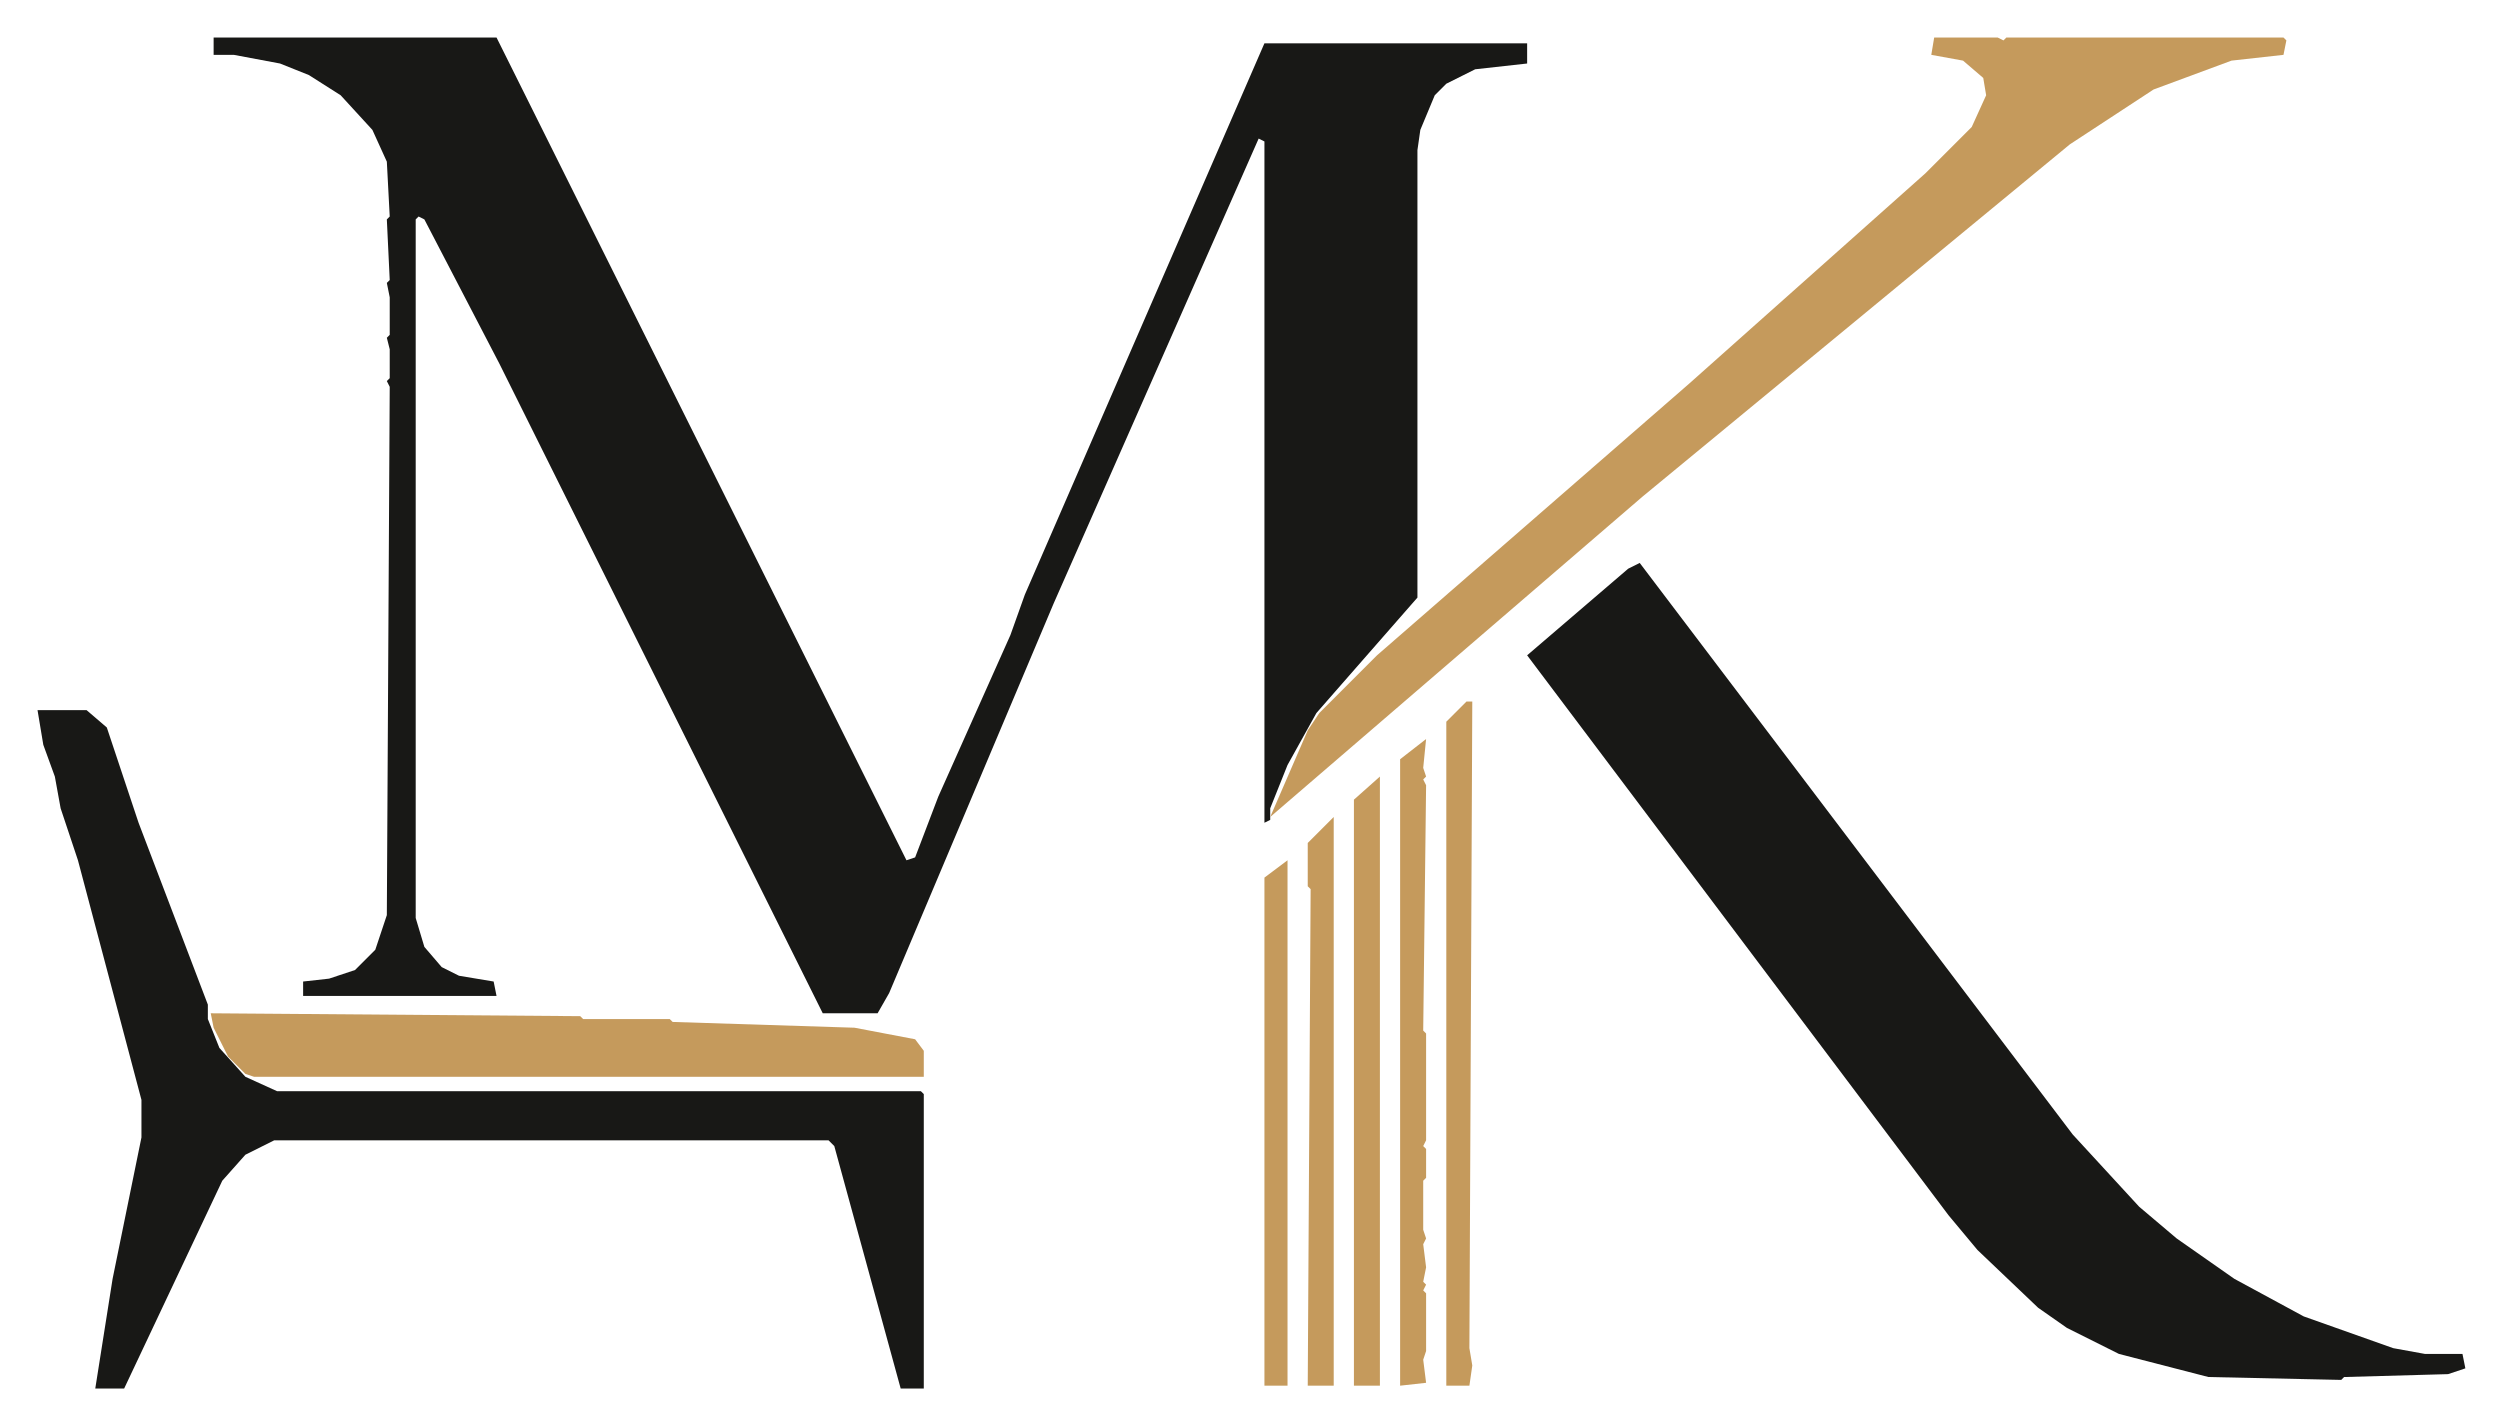
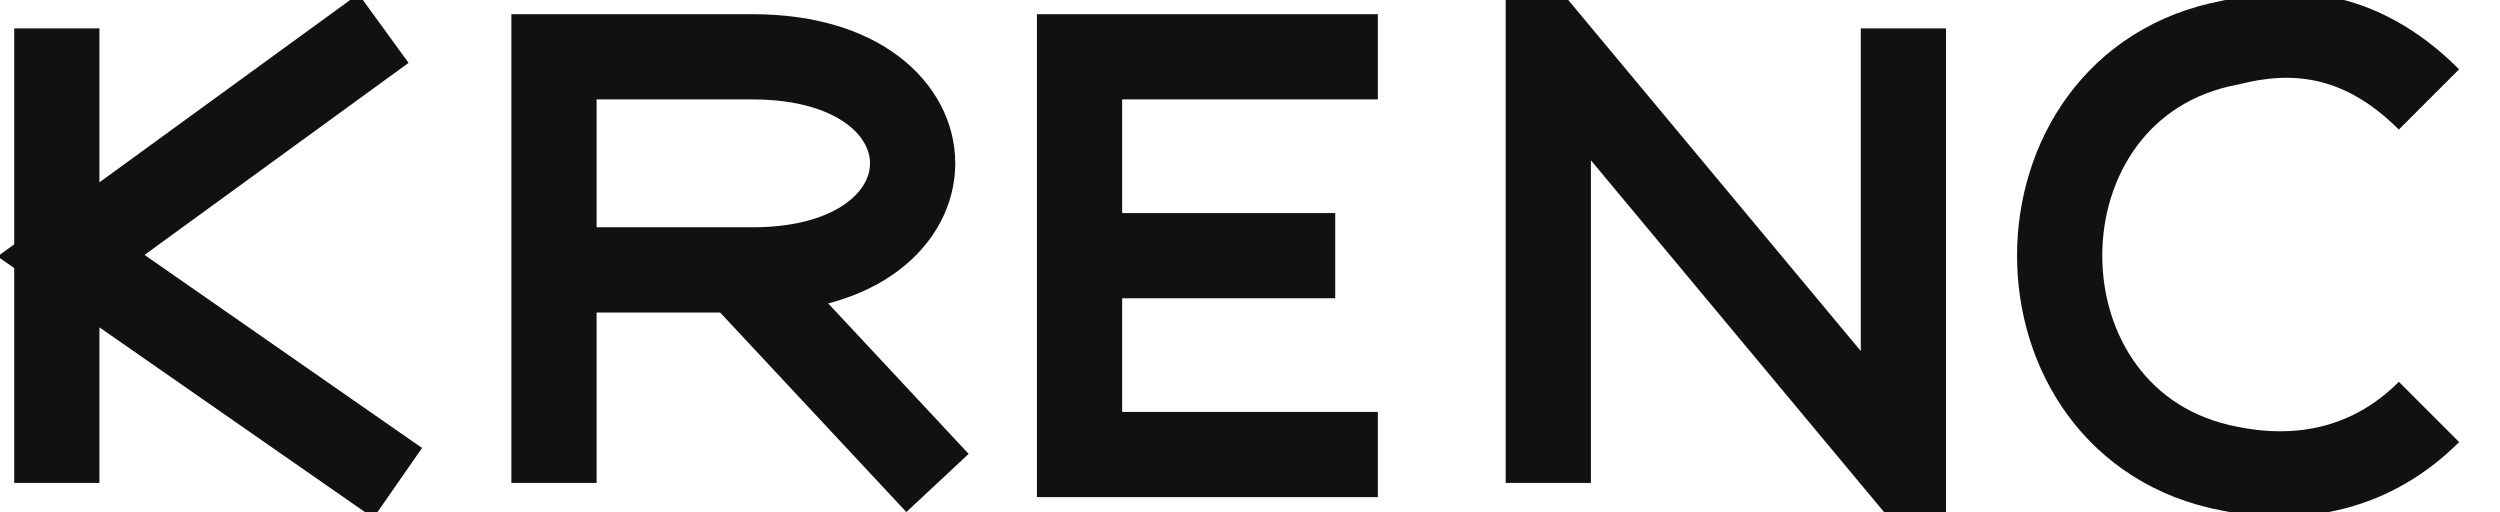
- <svg xmlns="http://www.w3.org/2000/svg" viewBox="0 0 866 493" role="img" aria-labelledby="title desc">
-   <path d="M 13 246 L 15 258 L 19 269 L 21 280 L 27 298 L 49 381 L 49 394 L 39 443 L 33 481 L 43 481 L 77 409 L 85 400 L 95 395 L 287 395 L 289 397 L 312 481 L 320 481 L 320 379 L 319 378 L 96 378 L 85 373 L 76 363 L 72 353 L 72 348 L 48 285 L 37 252 L 30 246 Z M 529 227 L 675 421 L 685 433 L 706 453 L 716 460 L 734 469 L 765 477 L 811 478 L 812 477 L 848 476 L 854 474 L 853 469 L 840 469 L 829 467 L 798 456 L 774 443 L 754 429 L 741 418 L 718 393 L 568 195 L 564 197 Z M 74 13 L 74 19 L 81 19 L 97 22 L 107 26 L 118 33 L 129 45 L 134 56 L 135 75 L 134 76 L 135 97 L 134 98 L 135 103 L 135 116 L 134 117 L 135 121 L 135 131 L 134 132 L 135 134 L 134 317 L 130 329 L 123 336 L 114 339 L 105 340 L 105 345 L 172 345 L 171 340 L 159 338 L 153 335 L 147 328 L 144 318 L 144 76 L 145 75 L 147 76 L 173 126 L 285 351 L 304 351 L 308 344 L 365 209 L 436 48 L 438 49 L 438 285 L 440 284 L 440 280 L 446 265 L 456 247 L 491 207 L 491 52 L 492 45 L 497 33 L 501 29 L 511 24 L 529 22 L 529 15 L 438 15 L 355 206 L 350 220 L 325 276 L 317 297 L 314 298 L 172 13 Z" fill="#181816" fill-rule="evenodd" />
-   <path d="M 73 351 L 74 356 L 79 366 L 85 372 L 88 373 L 320 373 L 320 364 L 317 360 L 296 356 L 233 354 L 232 353 L 202 353 L 201 352 Z M 446 298 L 438 304 L 438 480 L 446 480 Z M 462 283 L 453 292 L 453 307 L 454 308 L 453 480 L 462 480 Z M 478 269 L 469 277 L 469 480 L 478 480 Z M 494 256 L 485 263 L 485 480 L 494 479 L 493 471 L 494 468 L 494 448 L 493 447 L 494 445 L 493 444 L 494 439 L 493 431 L 494 429 L 493 426 L 493 409 L 494 408 L 494 398 L 493 397 L 494 395 L 494 358 L 493 357 L 494 272 L 493 270 L 494 269 L 493 266 Z M 510 243 L 508 243 L 501 250 L 501 480 L 509 480 L 510 473 L 509 467 Z M 792 14 L 791 13 L 695 13 L 694 14 L 692 13 L 670 13 L 669 19 L 680 21 L 687 27 L 688 33 L 683 44 L 667 60 L 585 133 L 477 227 L 457 247 L 453 253 L 440 283 L 569 172 L 717 50 L 746 31 L 773 21 L 791 19 Z" fill="#c59a5c" fill-rule="evenodd" />
+ <svg xmlns="http://www.w3.org/2000/svg" viewBox="0 0 176 36" fill="none">
+   <g stroke="#111" stroke-width="6" stroke-linejoin="miter">
+     <path d="M4 2v32M27 2 5 18l23 16M39 34V4h14c15 0 15 15 0 15H39m13 0 14 15M97 4H76v28h21M76 18h18M109 34V3l25 30V2M171 7c-5-5-10-5-14-4-16 3-16 27 0 30 5 1 10 0 14-4" />
+   </g>
</svg>
